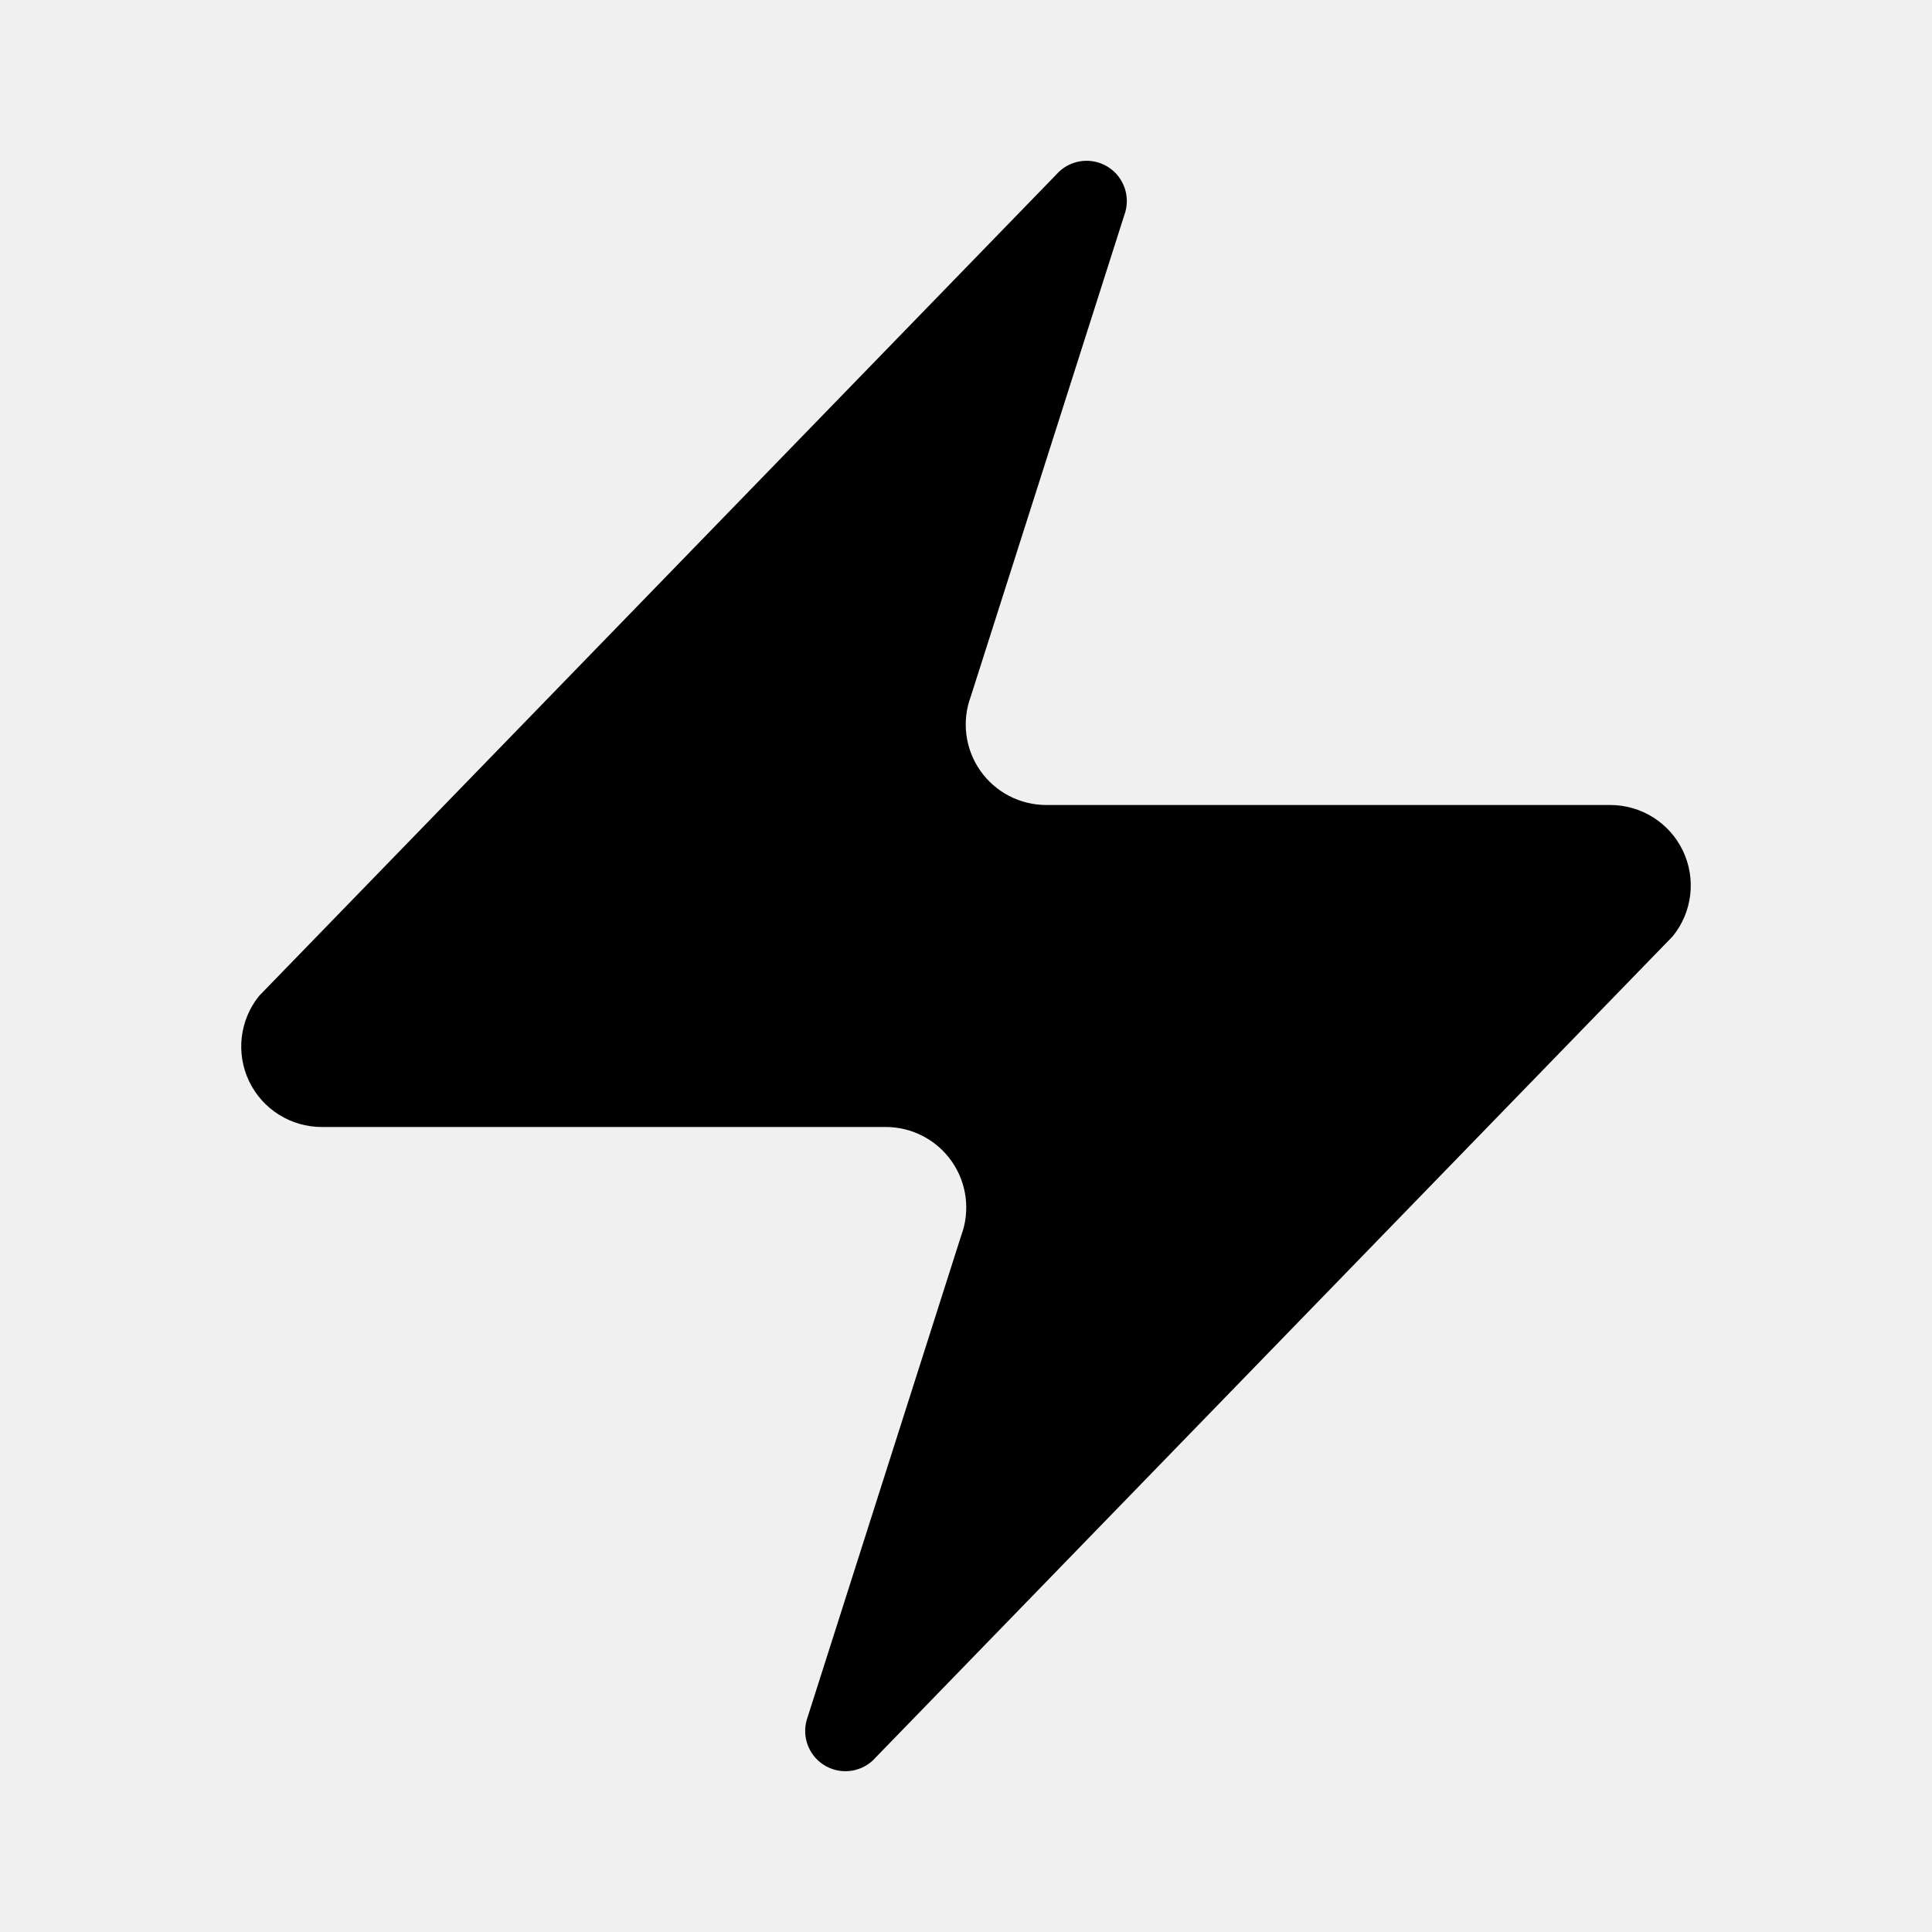
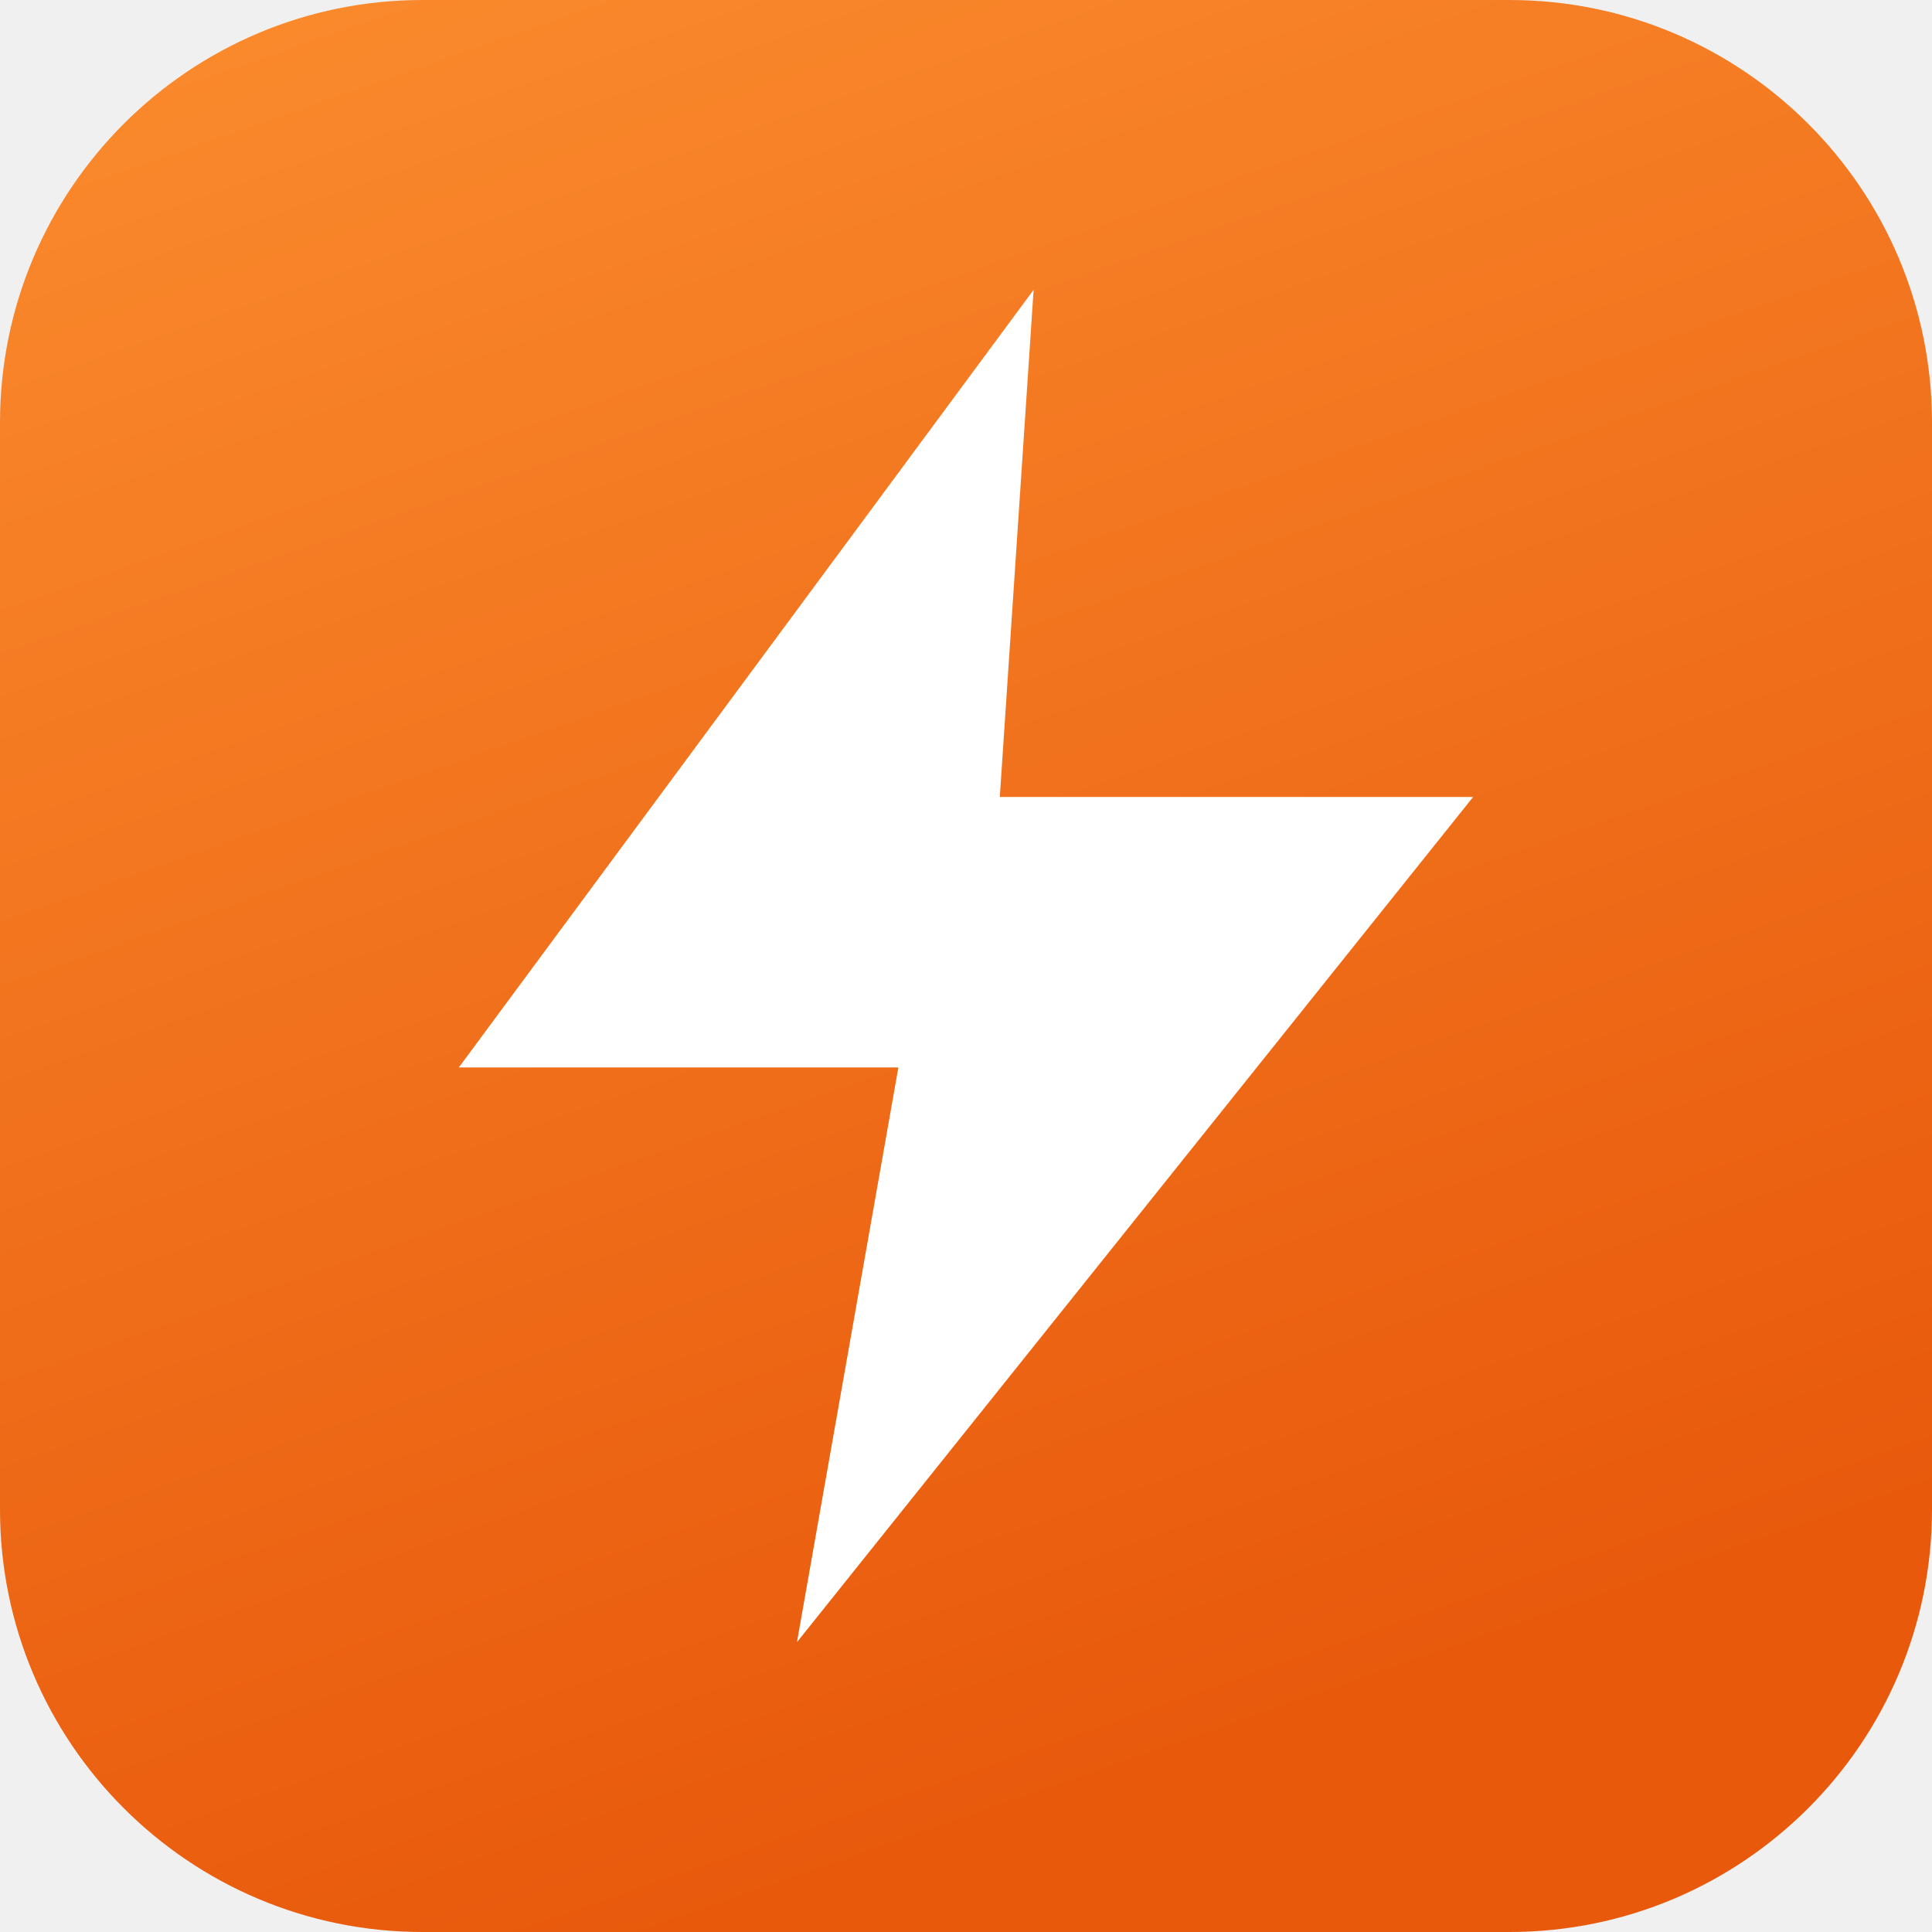
- <svg xmlns="http://www.w3.org/2000/svg" viewBox="0 0 24 24">
-   <path d="M4 14a1 1 0 0 1-.78-1.63l9.9-10.2a.5.5 0 0 1 .86.46l-1.92 6.02A1 1 0 0 0 13 10h7a1 1 0 0 1 .78 1.63l-9.9 10.2a.5.5 0 0 1-.86-.46l1.92-6.02A1 1 0 0 0 11 14z" fill="#000" stroke="none" />
+ <svg xmlns="http://www.w3.org/2000/svg" viewBox="0 0 32 32" width="32" height="32">
+   <defs>
+     <linearGradient id="fbg" x1="0" y1="0" x2="0.35" y2="1">
+       <stop offset="0" stop-color="#FB8C2E" />
+       <stop offset="1" stop-color="#E8590C" />
+     </linearGradient>
+   </defs>
+   <rect width="32" height="32" rx="7" fill="url(#fbg)" />
+   <path d="M13 2L4.5 13.5H11L9.5 22L19.5 9.5H12.5L13 2Z" fill="#FFFFFF" transform="translate(16,16) scale(1.12) translate(-12,-12)" />
</svg>
